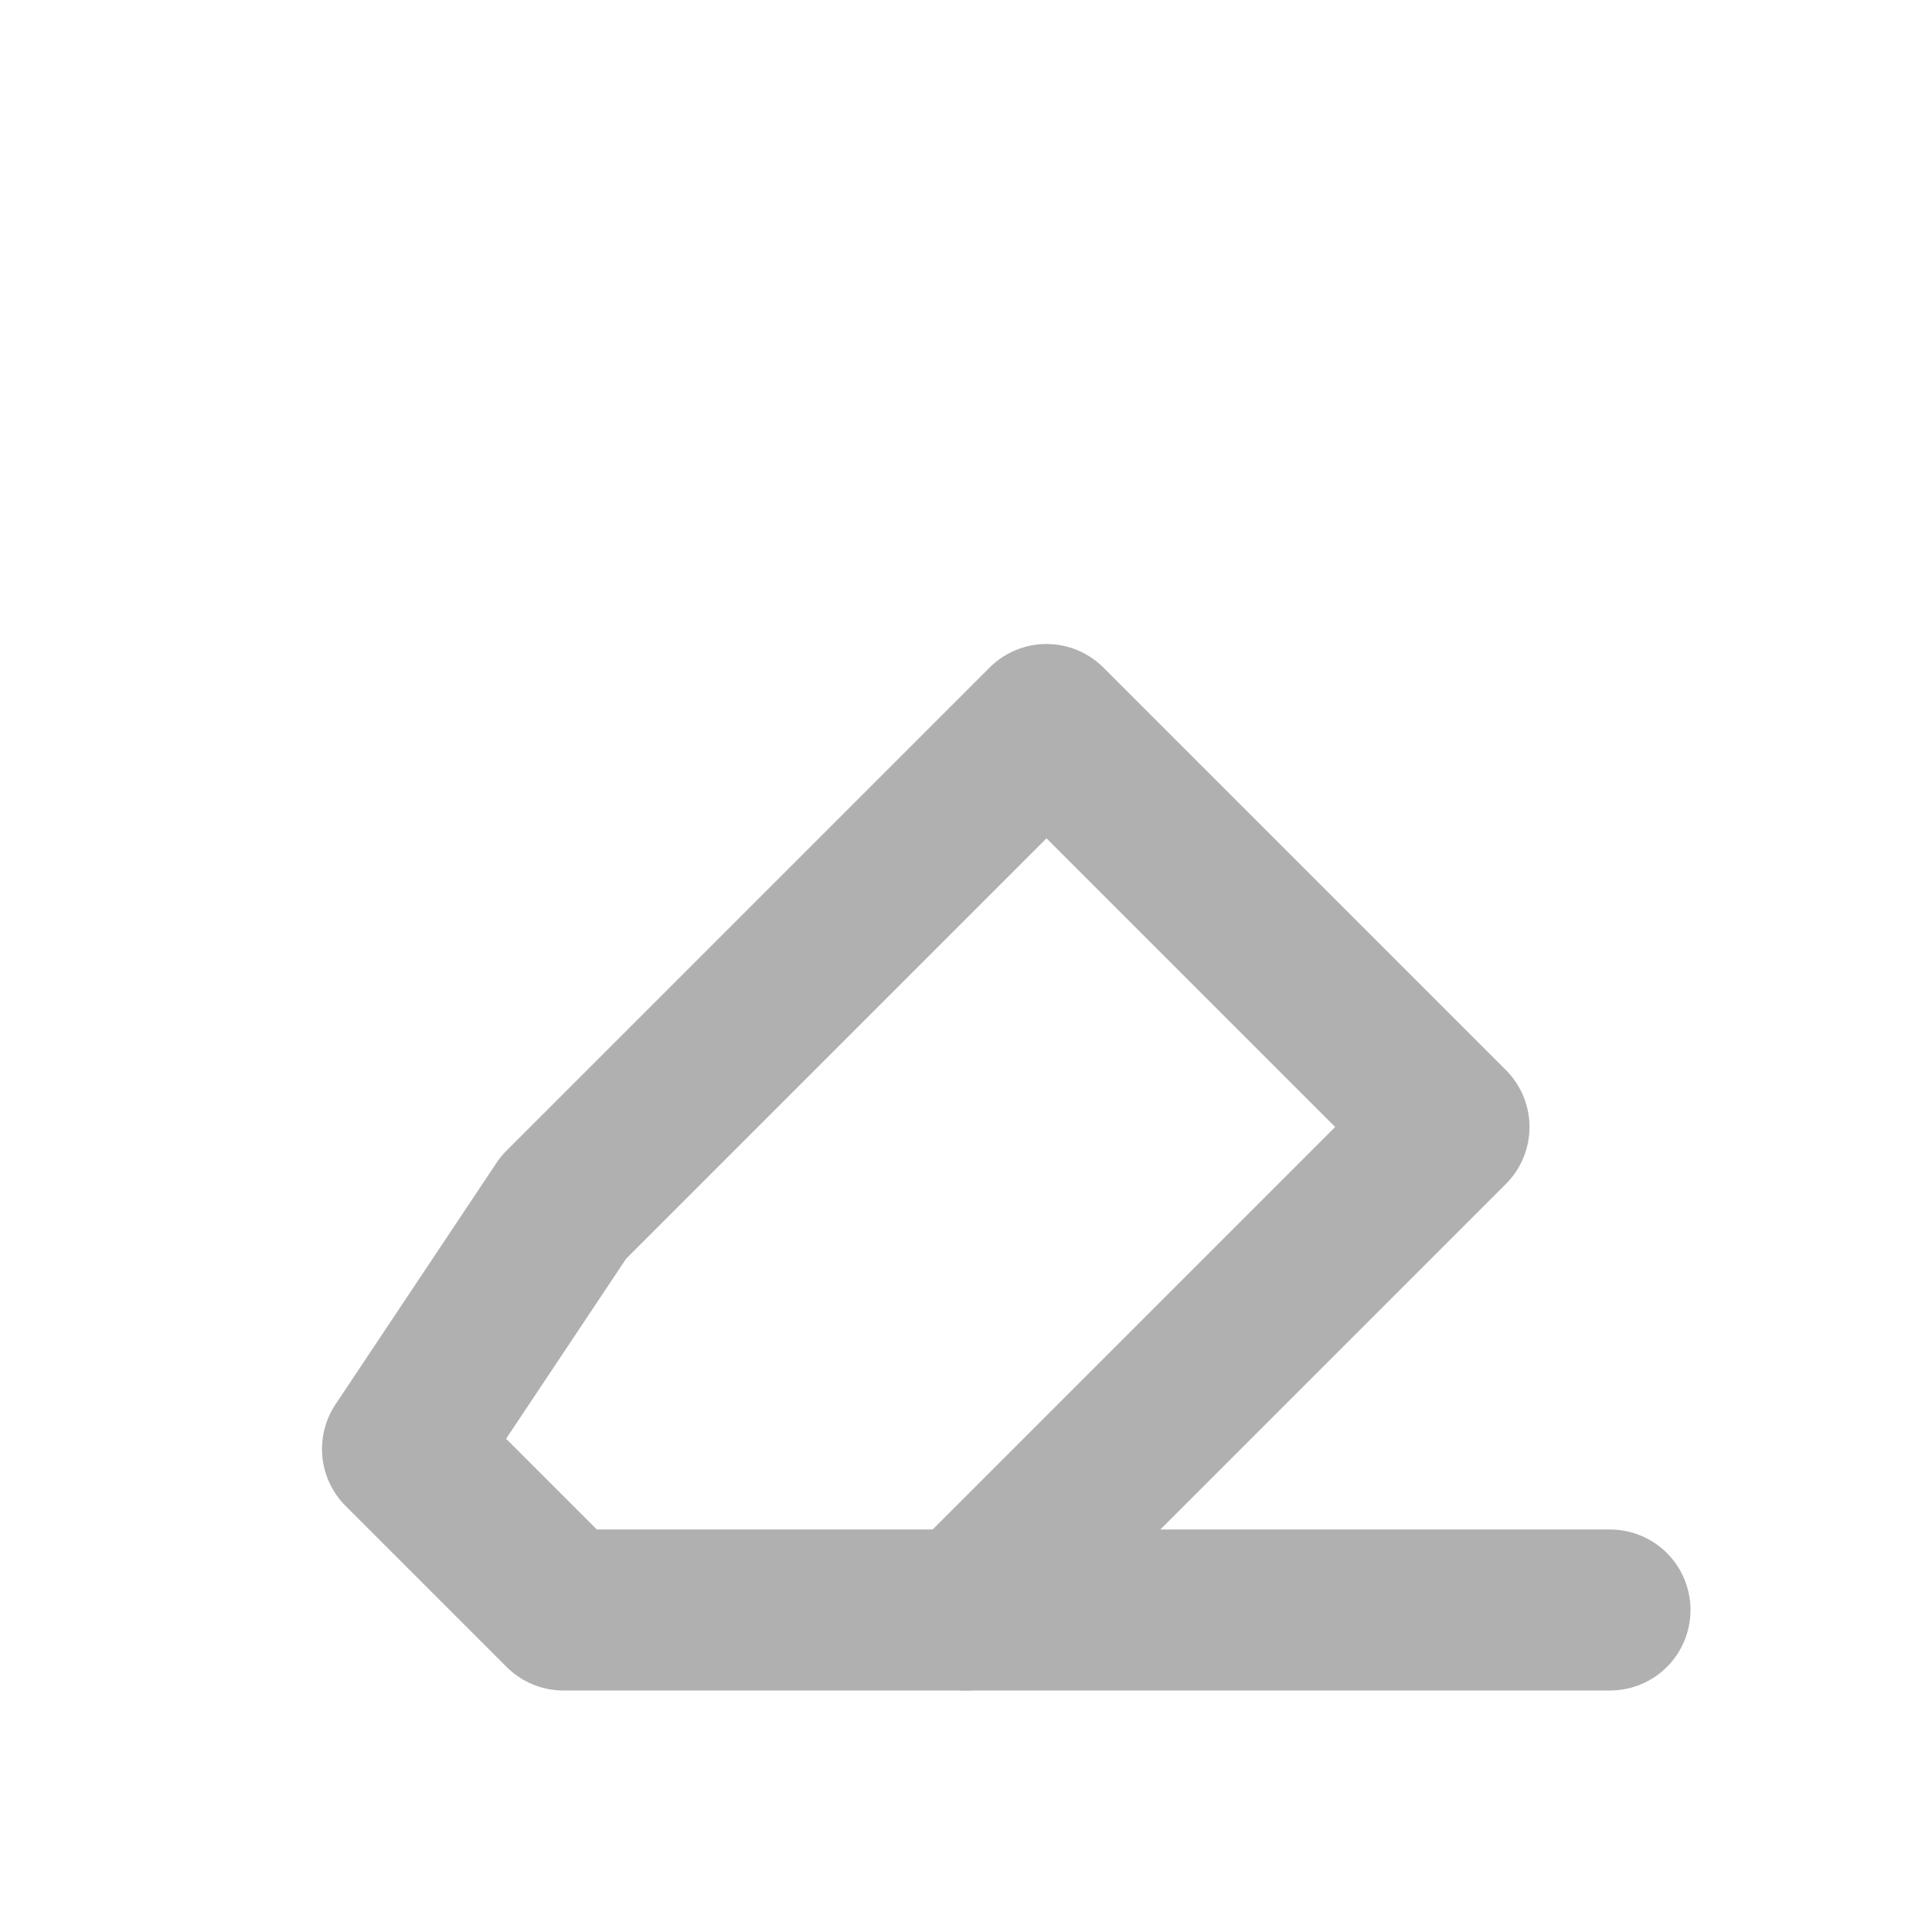
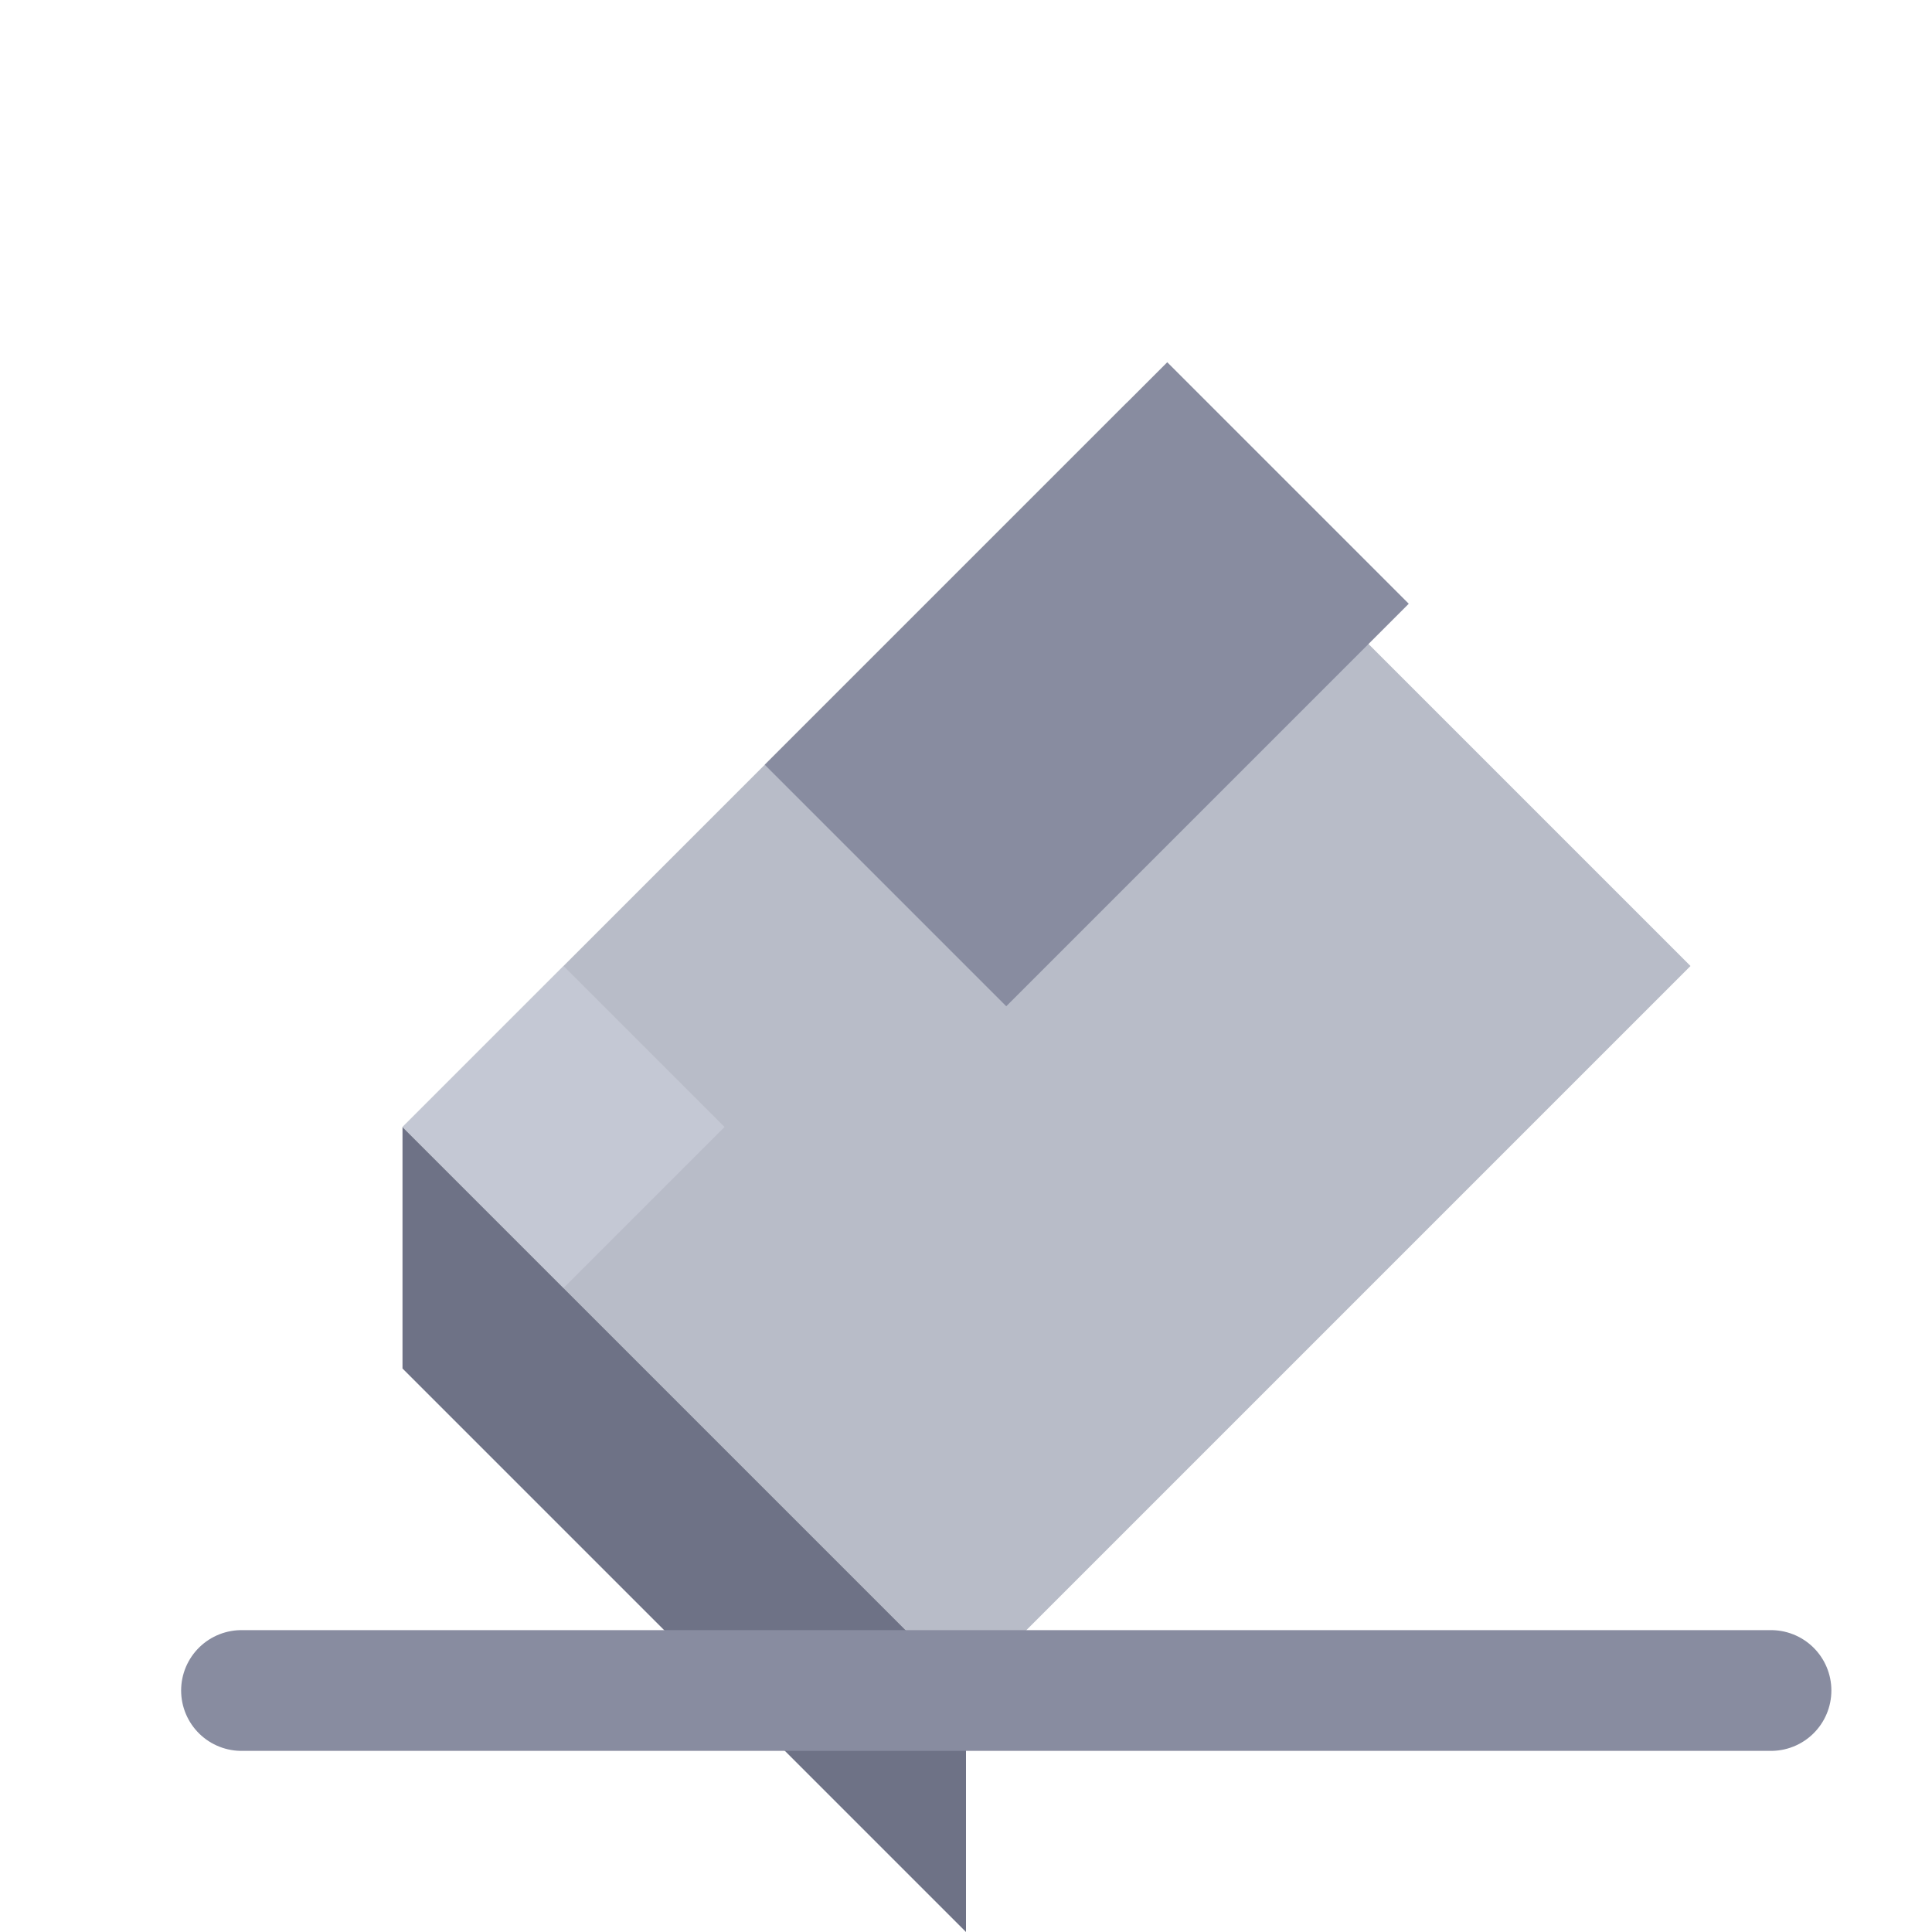
- <svg xmlns="http://www.w3.org/2000/svg" viewBox="0 0 24 24" width="24" height="24" fill="none" stroke="#B0B0B0" stroke-width="2" stroke-linecap="round" stroke-linejoin="round">
-   <path d="M7 15l6-6 5 5-6 6H7l-2-2z" />
-   <path d="M12 20h8" />
+ <svg xmlns="http://www.w3.org/2000/svg" viewBox="0 0 24 24">
+   <path d="M5 14 L14 5 L21 12 L12 21 Z" fill="#b8bcc8" />
+   <path d="M9.5 9.5 L14.5 4.5 L17.5 7.5 L12.5 12.5 Z" fill="#888ca0" />
+   <path d="M12 21 L5 14 L5 17 L12 24" fill="#6e7286" clip-path="url(#clip)" />
+   <line x1="3" y1="21" x2="22" y2="21" stroke="#888ca0" stroke-width="1.5" stroke-linecap="round" />
+   <path d="M5 14 L7 12 L9 14 L7 16 Z" fill="#d0d4e0" opacity="0.5" />
</svg>
